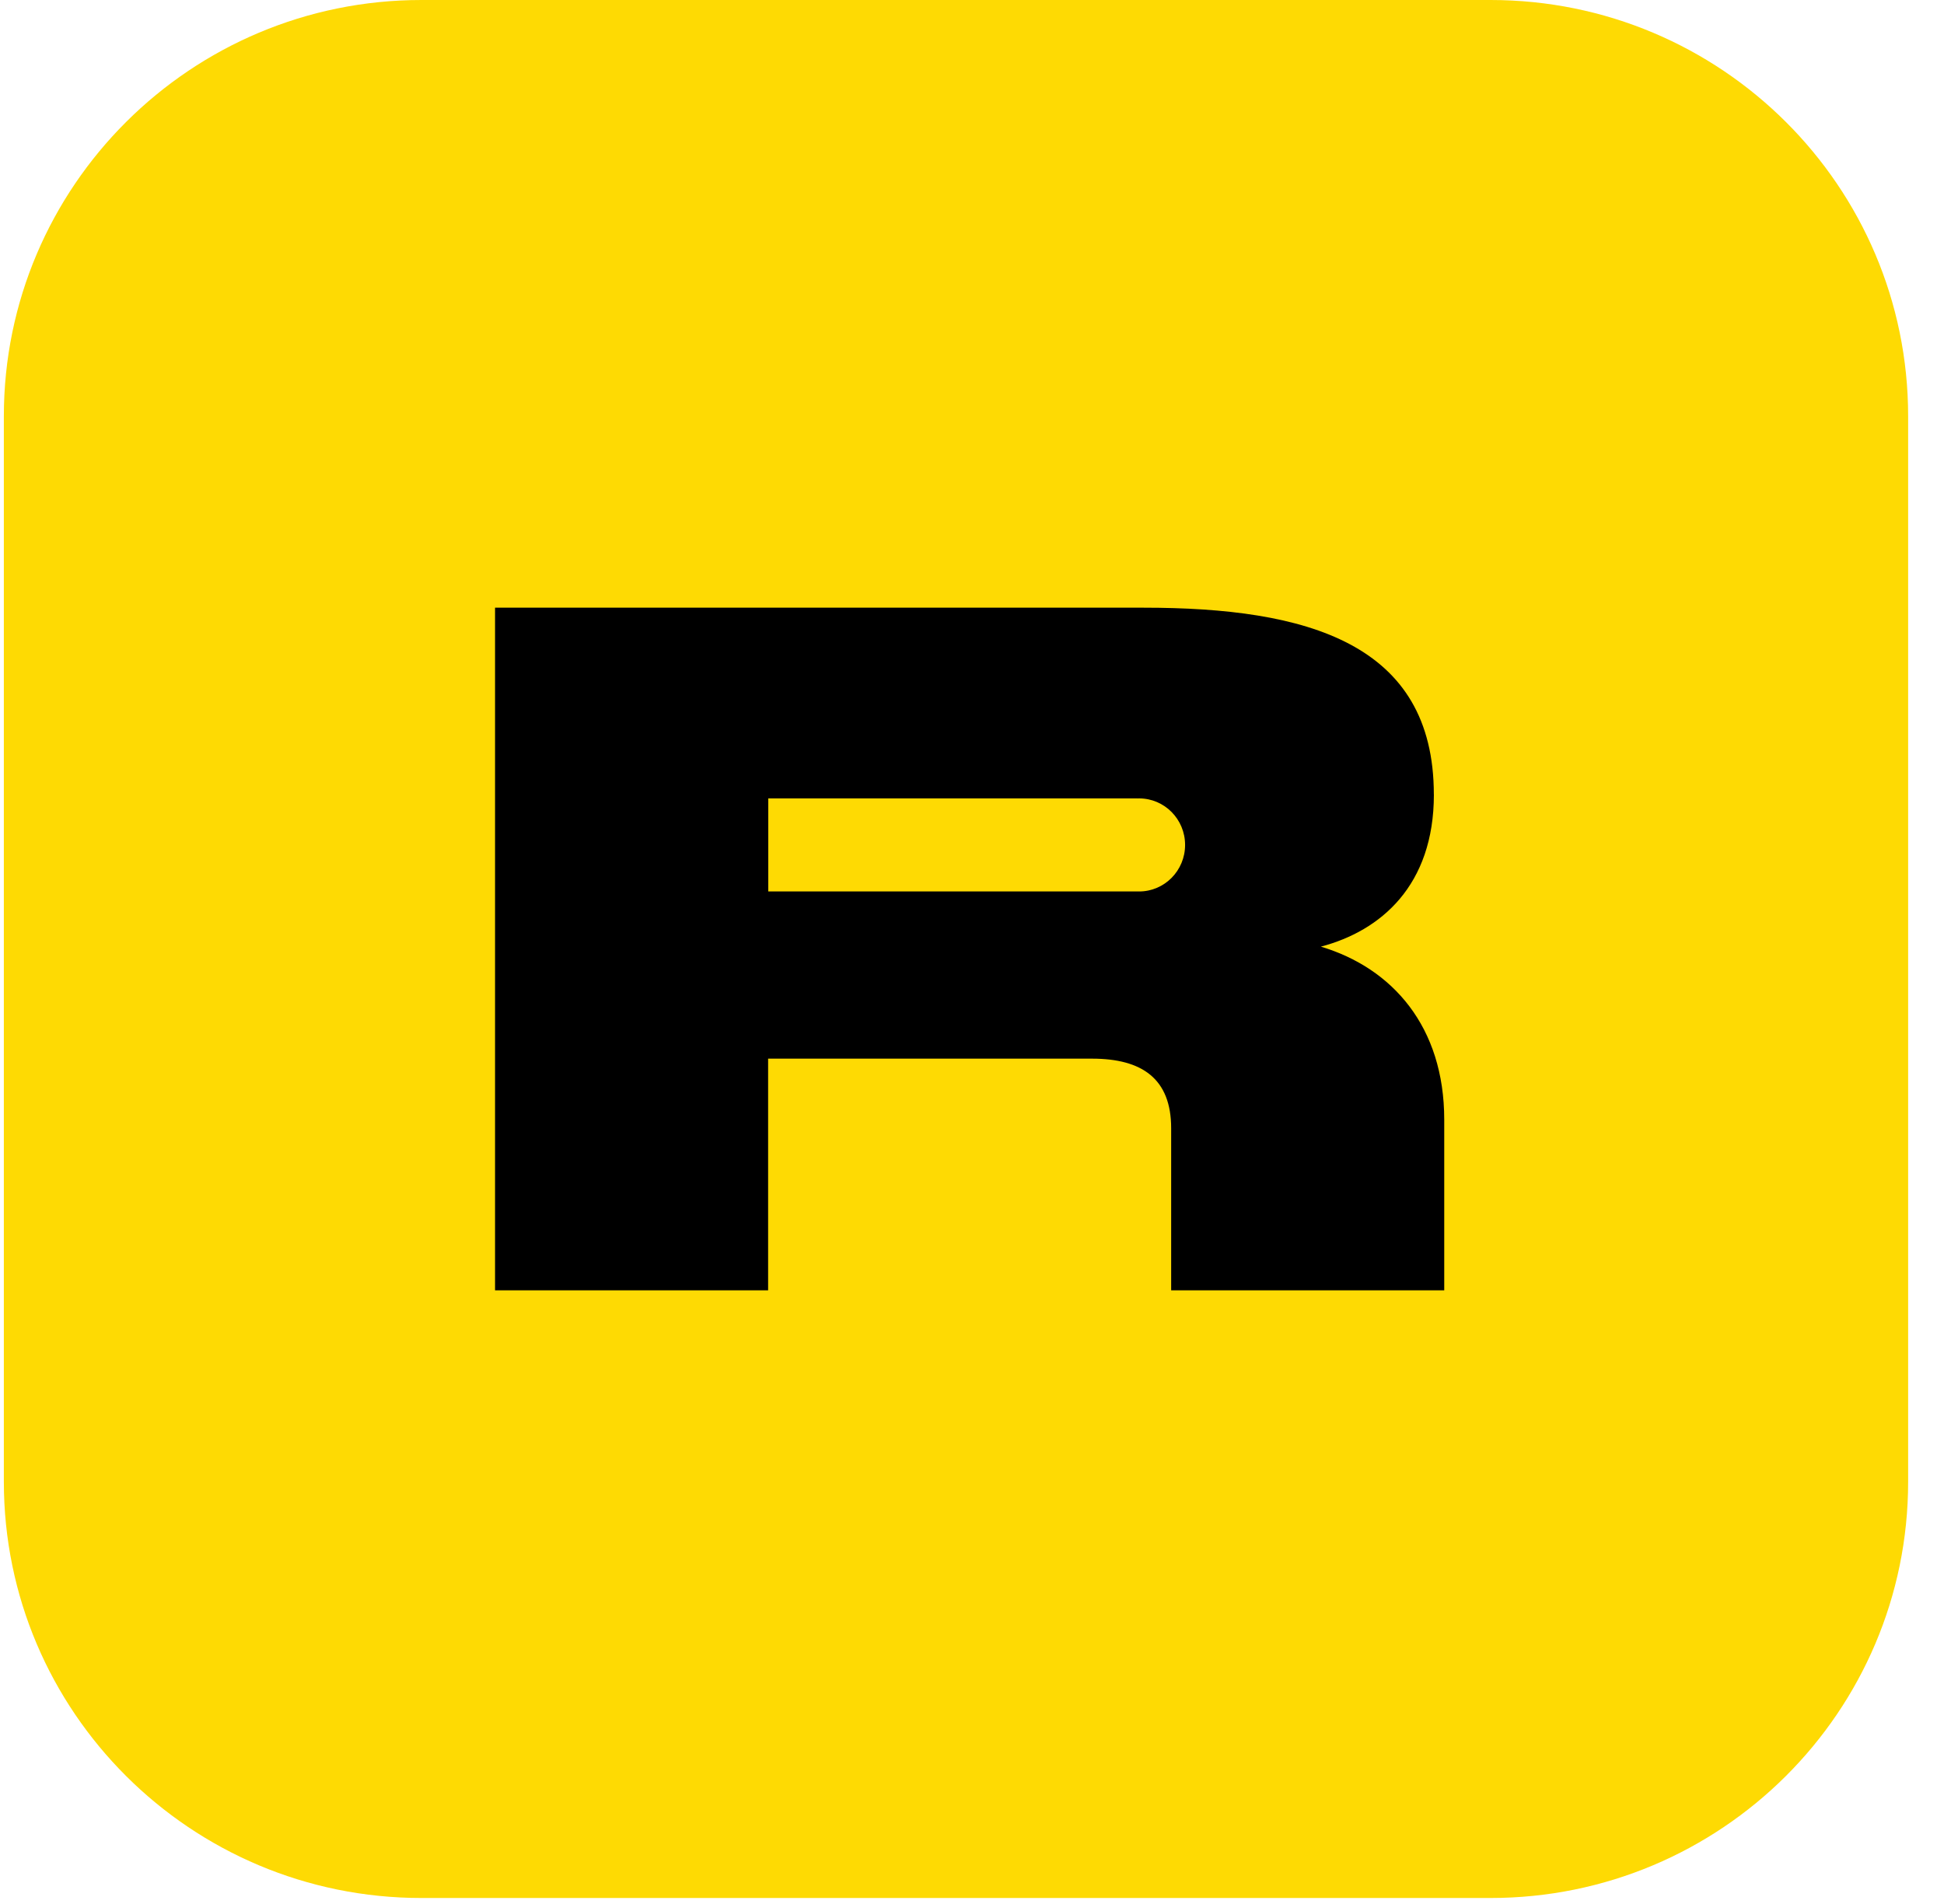
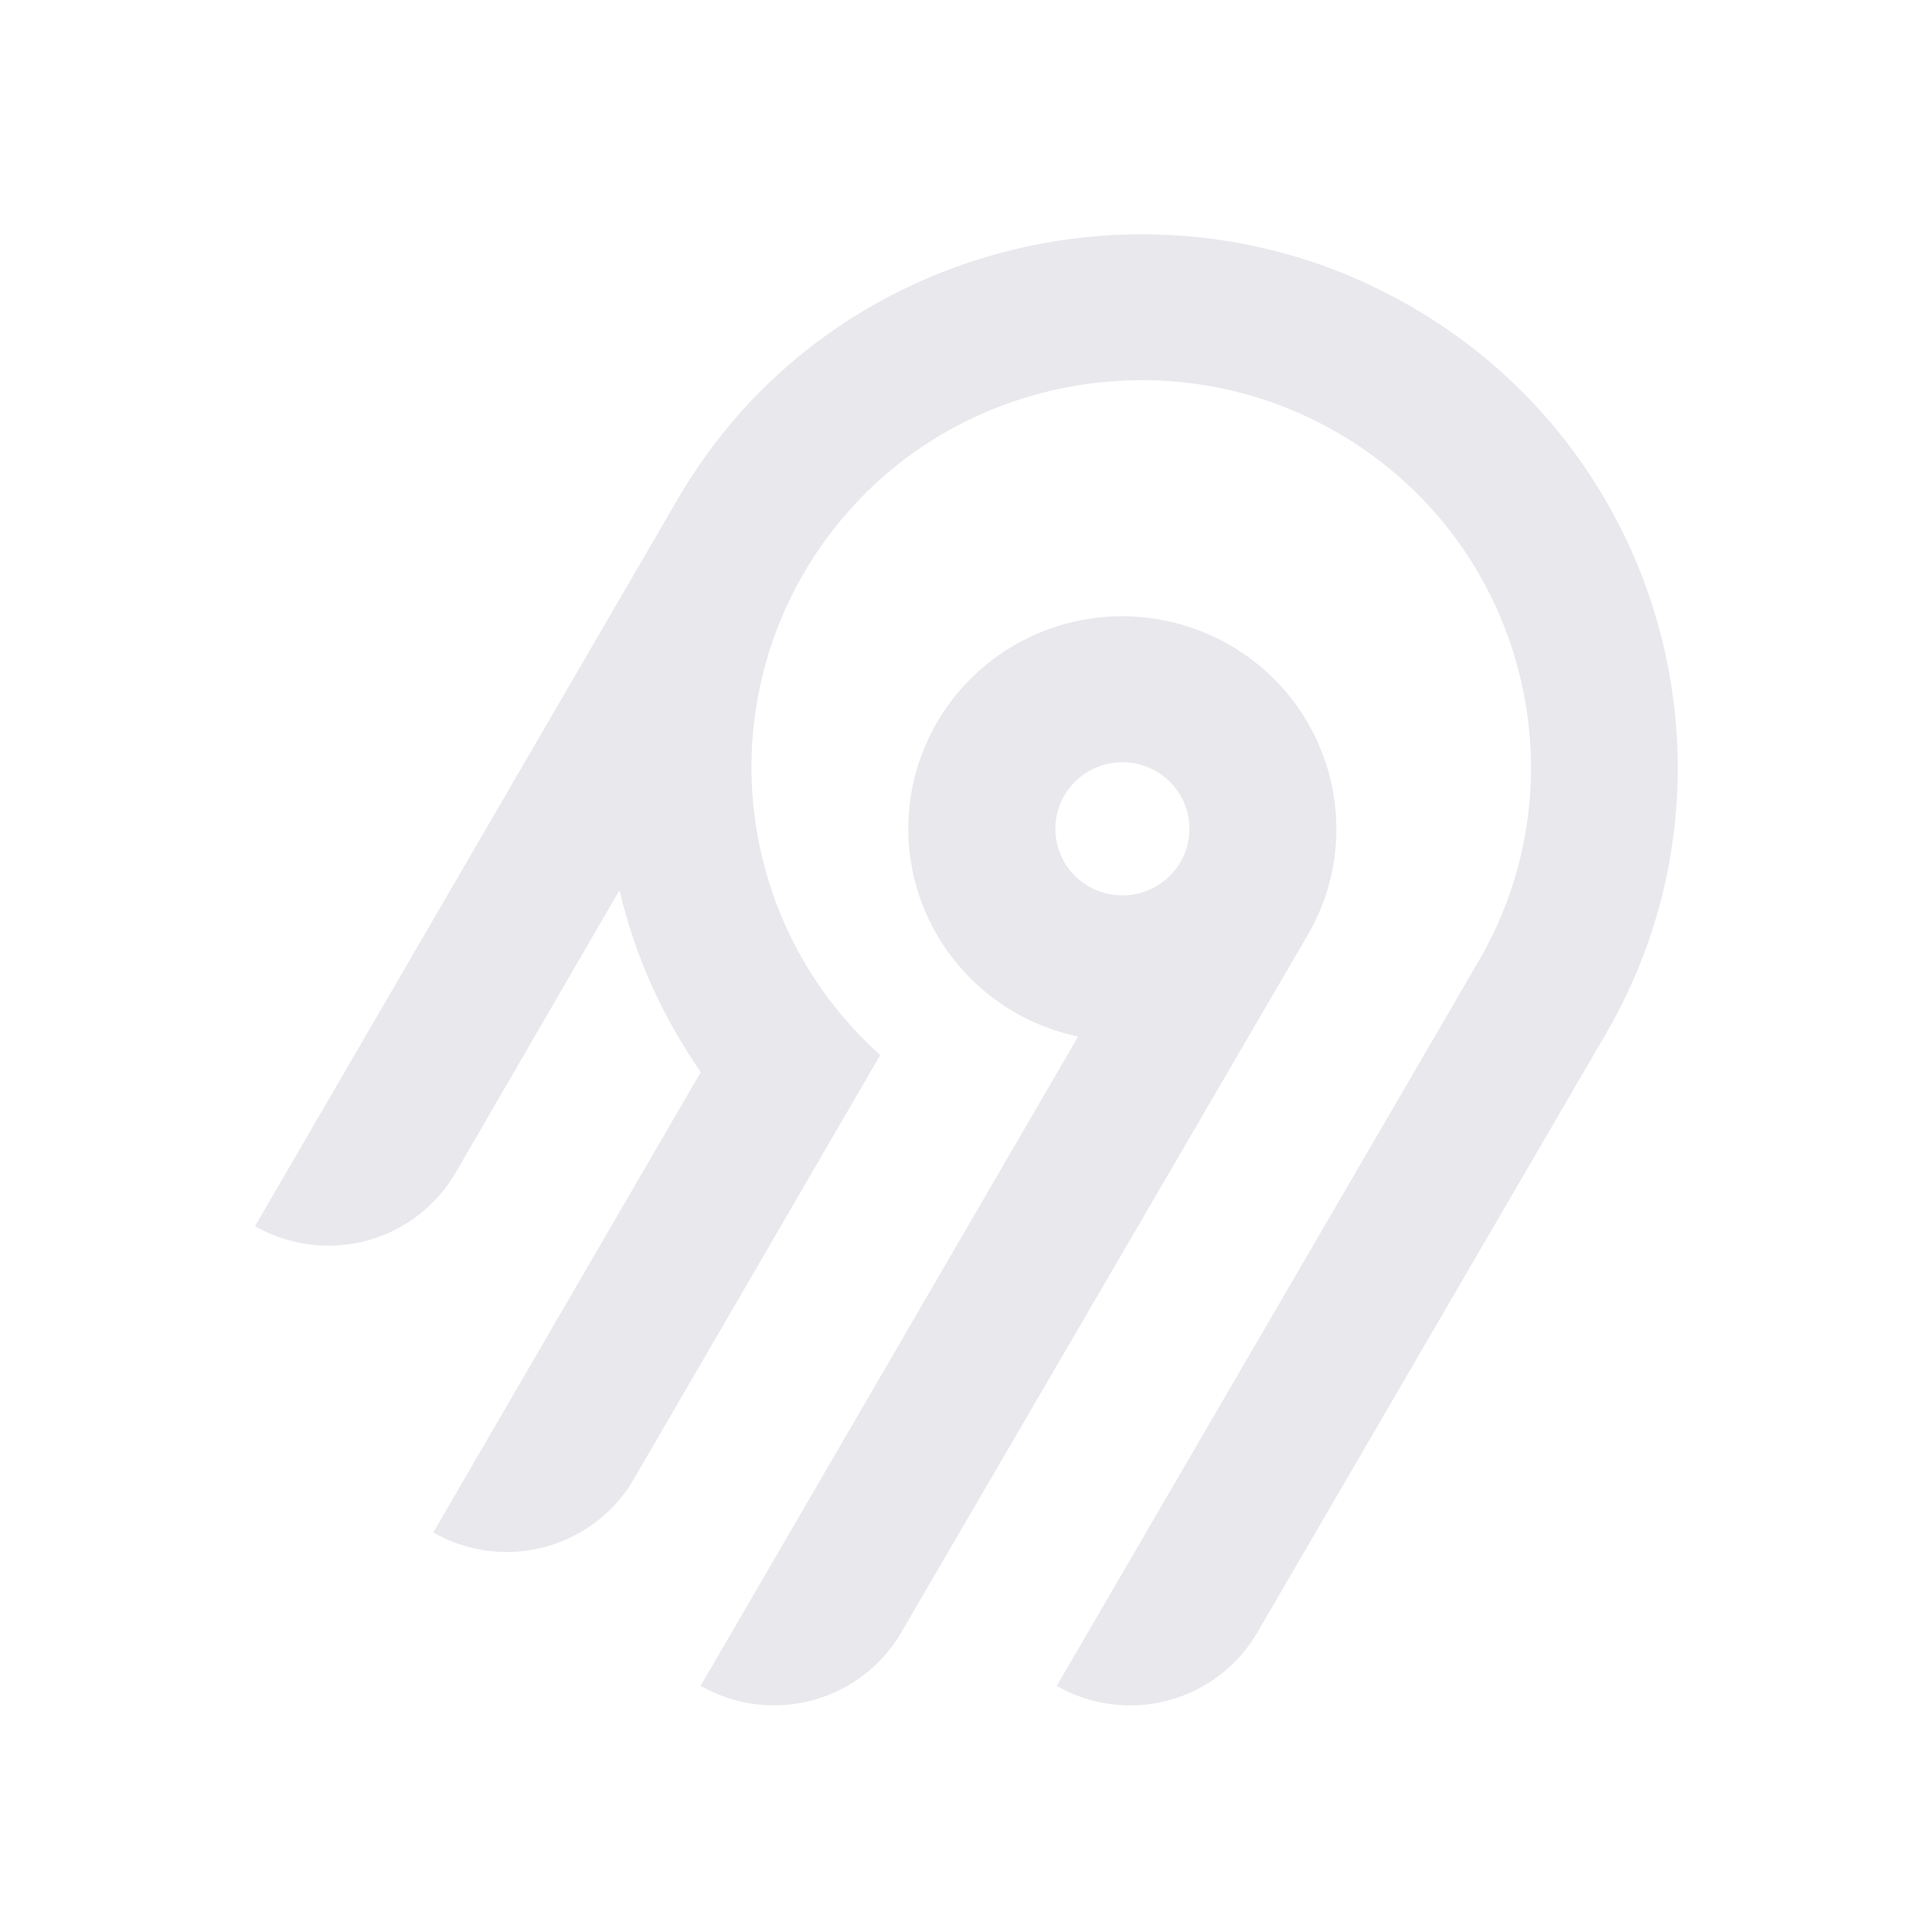
- <svg xmlns="http://www.w3.org/2000/svg" fill="none" height="48" viewBox="0 0 49 48" width="49">
-   <path d="m.097 10.493c0-5.795 4.713-10.493 10.526-10.493h26.947c5.814 0 10.526 4.698 10.526 10.493v26.863c0 5.795-4.713 10.493-10.526 10.493h-26.947c-5.814 0-10.526-4.698-10.526-10.493z" fill="#feda03" />
-   <path clip-rule="evenodd" d="m36.142 20.031c0 2.295-1.341 3.437-2.848 3.834 1.804.541 3.109 2.019 3.109 4.362v4.302h-6.883v-4.086c0-1.25-.736-1.754-1.994-1.754h-8.165v5.84h-6.883v-17.209h16.353c4.106 0 7.31.889 7.31 4.711zm-16.777.097h9.305v.001c.014-.001.028-.001.042-.001.64 0 1.159.525 1.159 1.173 0 .648-.519 1.173-1.159 1.173-.014 0-.028-0-.042-.001v.001h-9.305z" fill="#000" fill-rule="evenodd" />
+ <svg xmlns="http://www.w3.org/2000/svg" width="250" height="250" fill="none">
+   <path fill="#e8e8ed" fill-rule="evenodd" d="M95.775 53.416c20.364-22.88 54.087-29.592 81.811-16.385 36.836 17.549 50.274 62.252 30.219 96.734l-45.115 77.487a18.994 18.994 0 0 1-11.536 8.784 19.12 19.12 0 0 1-14.412-1.878l54.62-93.829c14.55-25.027 4.818-57.467-21.888-70.24-20.038-9.583-44.533-4.795-59.336 11.685a50.008 50.008 0 0 0-12.902 32.877 49.989 49.989 0 0 0 16.664 37.87l-31.887 54.875a18.917 18.917 0 0 1-4.885 5.534 19.041 19.041 0 0 1-6.647 3.255 19.13 19.13 0 0 1-7.395.482 19.087 19.087 0 0 1-7.018-2.365l34.617-59.575a68.424 68.424 0 0 1-10.524-23.544l-21.213 36.579a18.994 18.994 0 0 1-11.535 8.784A19.123 19.123 0 0 1 33 158.668l54.856-94.356a70.296 70.296 0 0 1 7.919-10.896Zm63.314 30.034c13.211 7.577 17.774 24.427 10.13 37.54l-52.603 90.251a18.997 18.997 0 0 1-11.536 8.784 19.122 19.122 0 0 1-14.412-1.878l48.843-84.024a27.778 27.778 0 0 1-10.825-4.847 27.545 27.545 0 0 1-7.783-8.907 27.344 27.344 0 0 1-3.307-11.326 27.293 27.293 0 0 1 1.776-11.66 27.454 27.454 0 0 1 6.533-9.846 27.703 27.703 0 0 1 10.087-6.222 27.858 27.858 0 0 1 23.097 2.135Zm-19.134 16.961a8.645 8.645 0 0 0-2.232 2.529h-.003a8.565 8.565 0 0 0 .632 9.556 8.68 8.68 0 0 0 4.097 2.915 8.738 8.738 0 0 0 5.036.163 8.692 8.692 0 0 0 4.279-2.642 8.59 8.59 0 0 0 2.079-4.558 8.563 8.563 0 0 0-.821-4.938 8.645 8.645 0 0 0-3.444-3.652 8.72 8.72 0 0 0-6.586-.86 8.7 8.7 0 0 0-3.037 1.487Z" clip-rule="evenodd" />
</svg>
